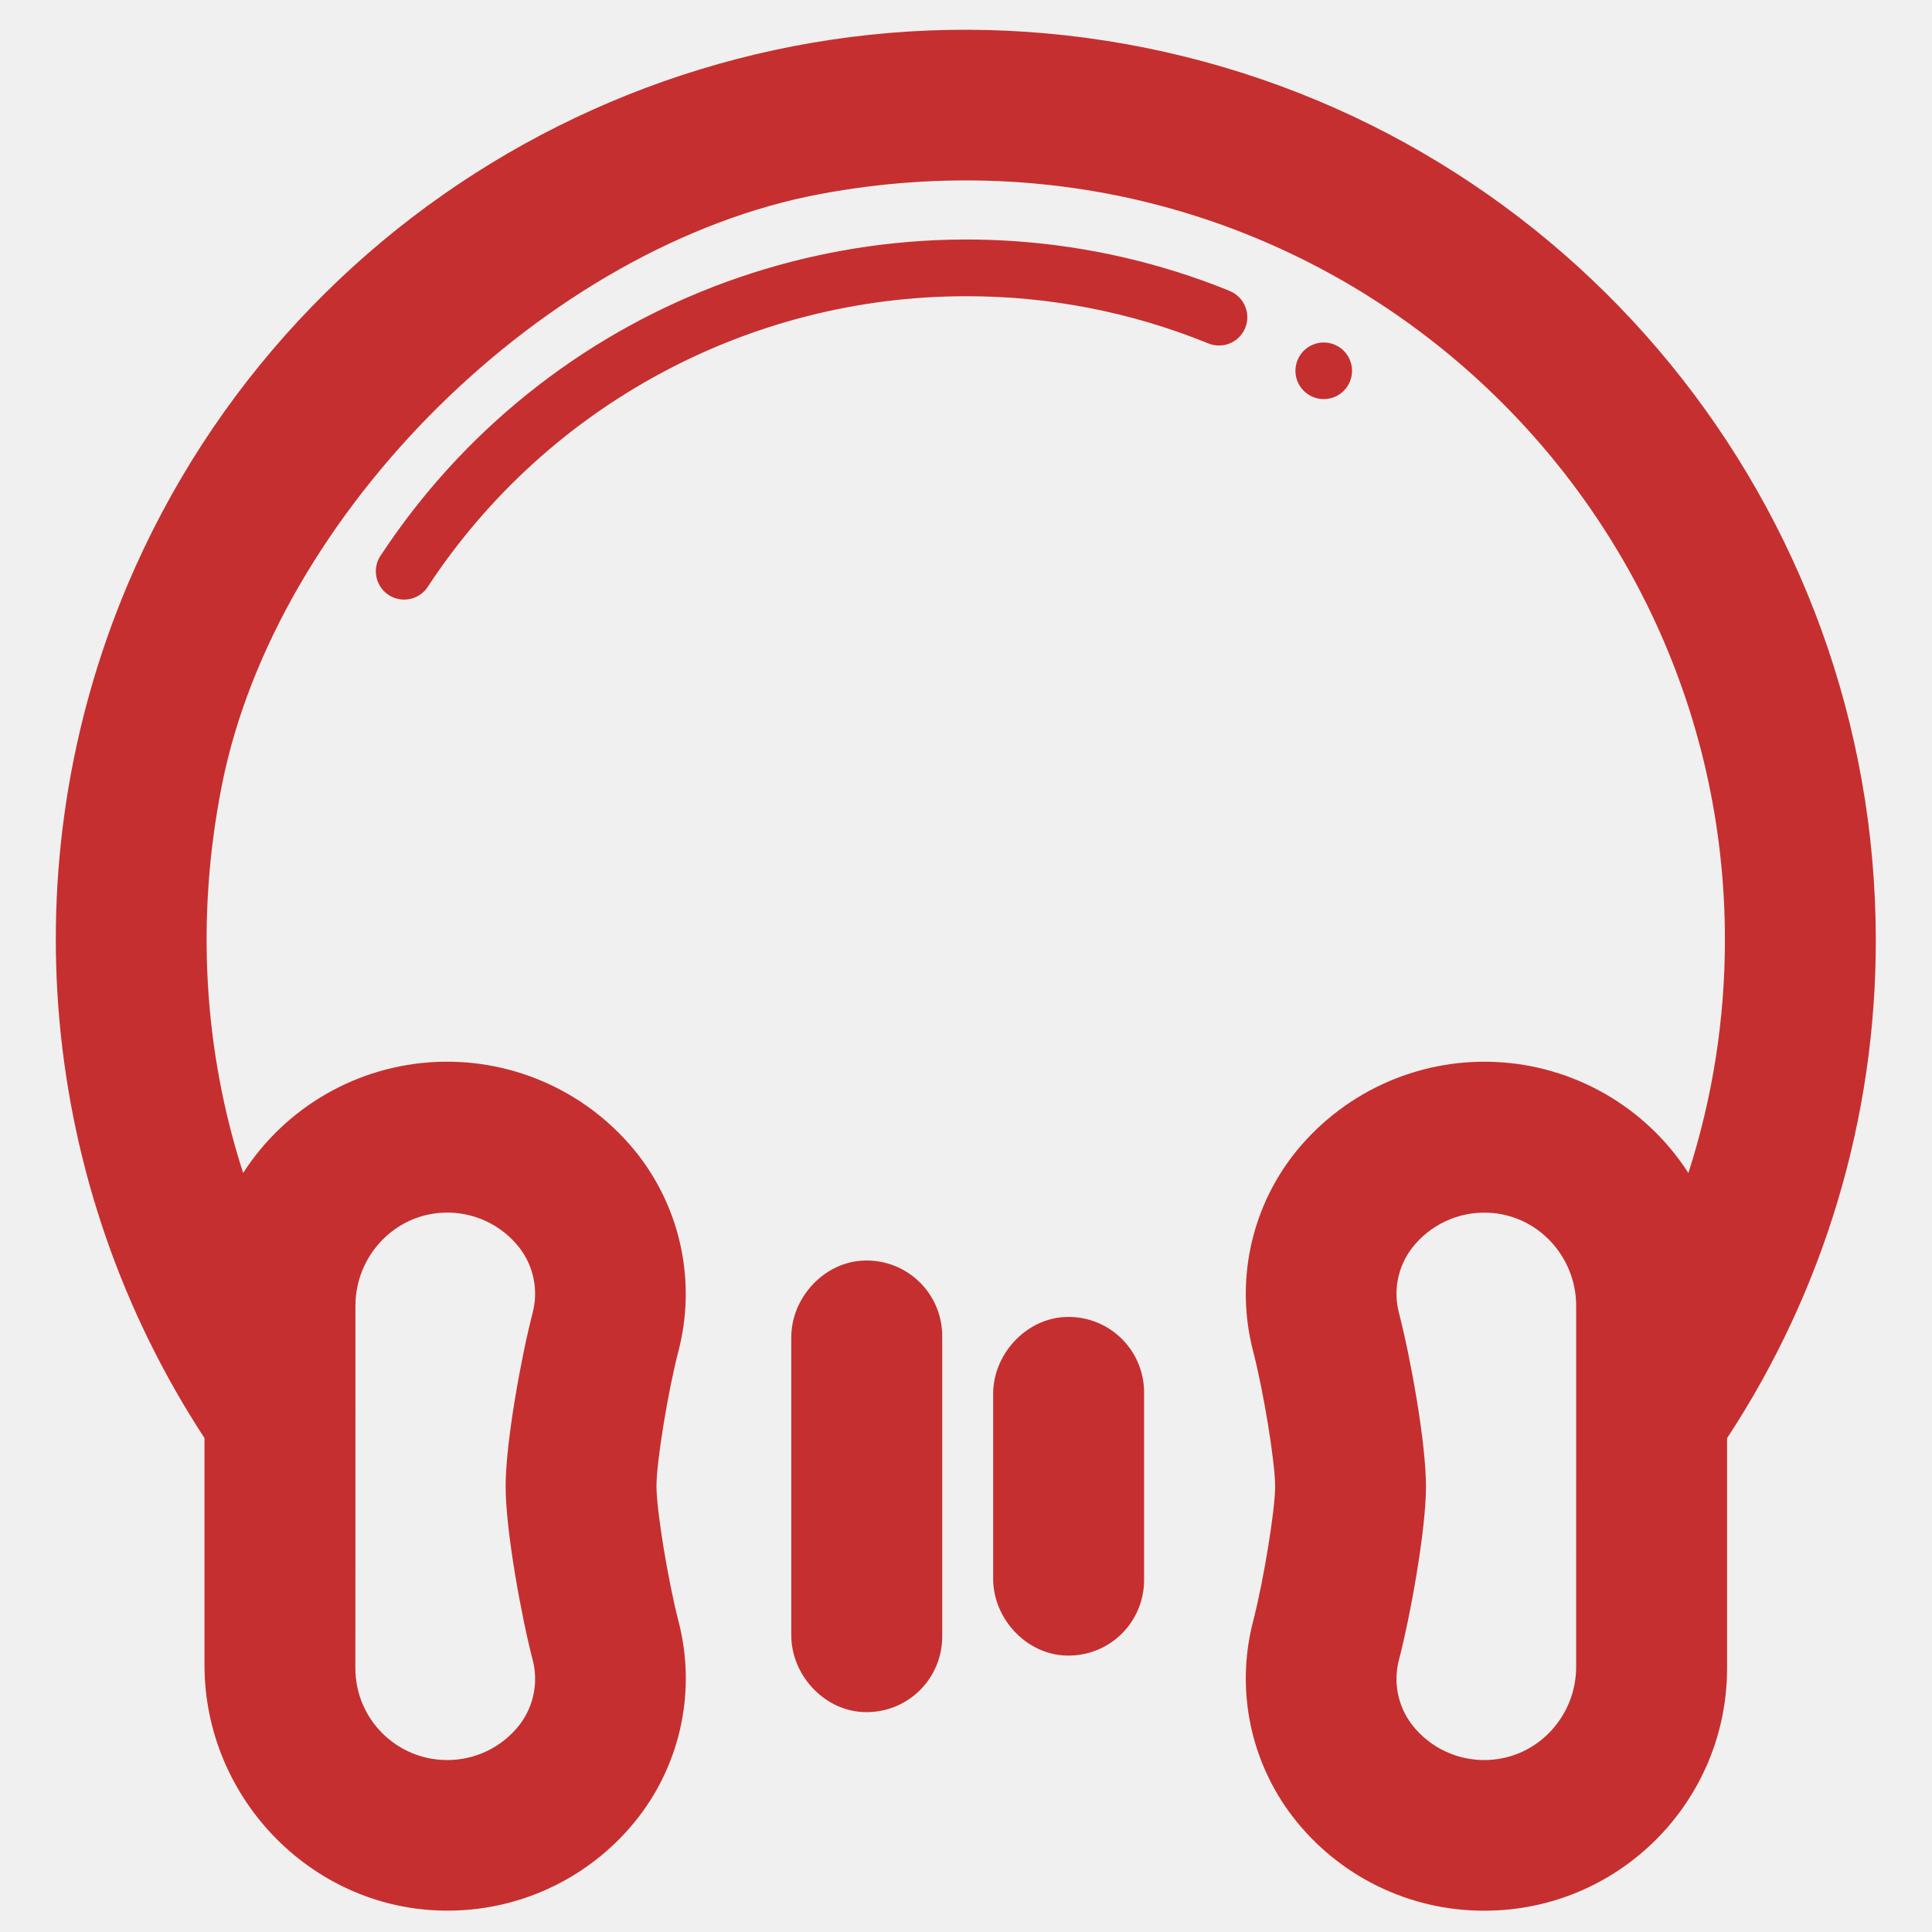
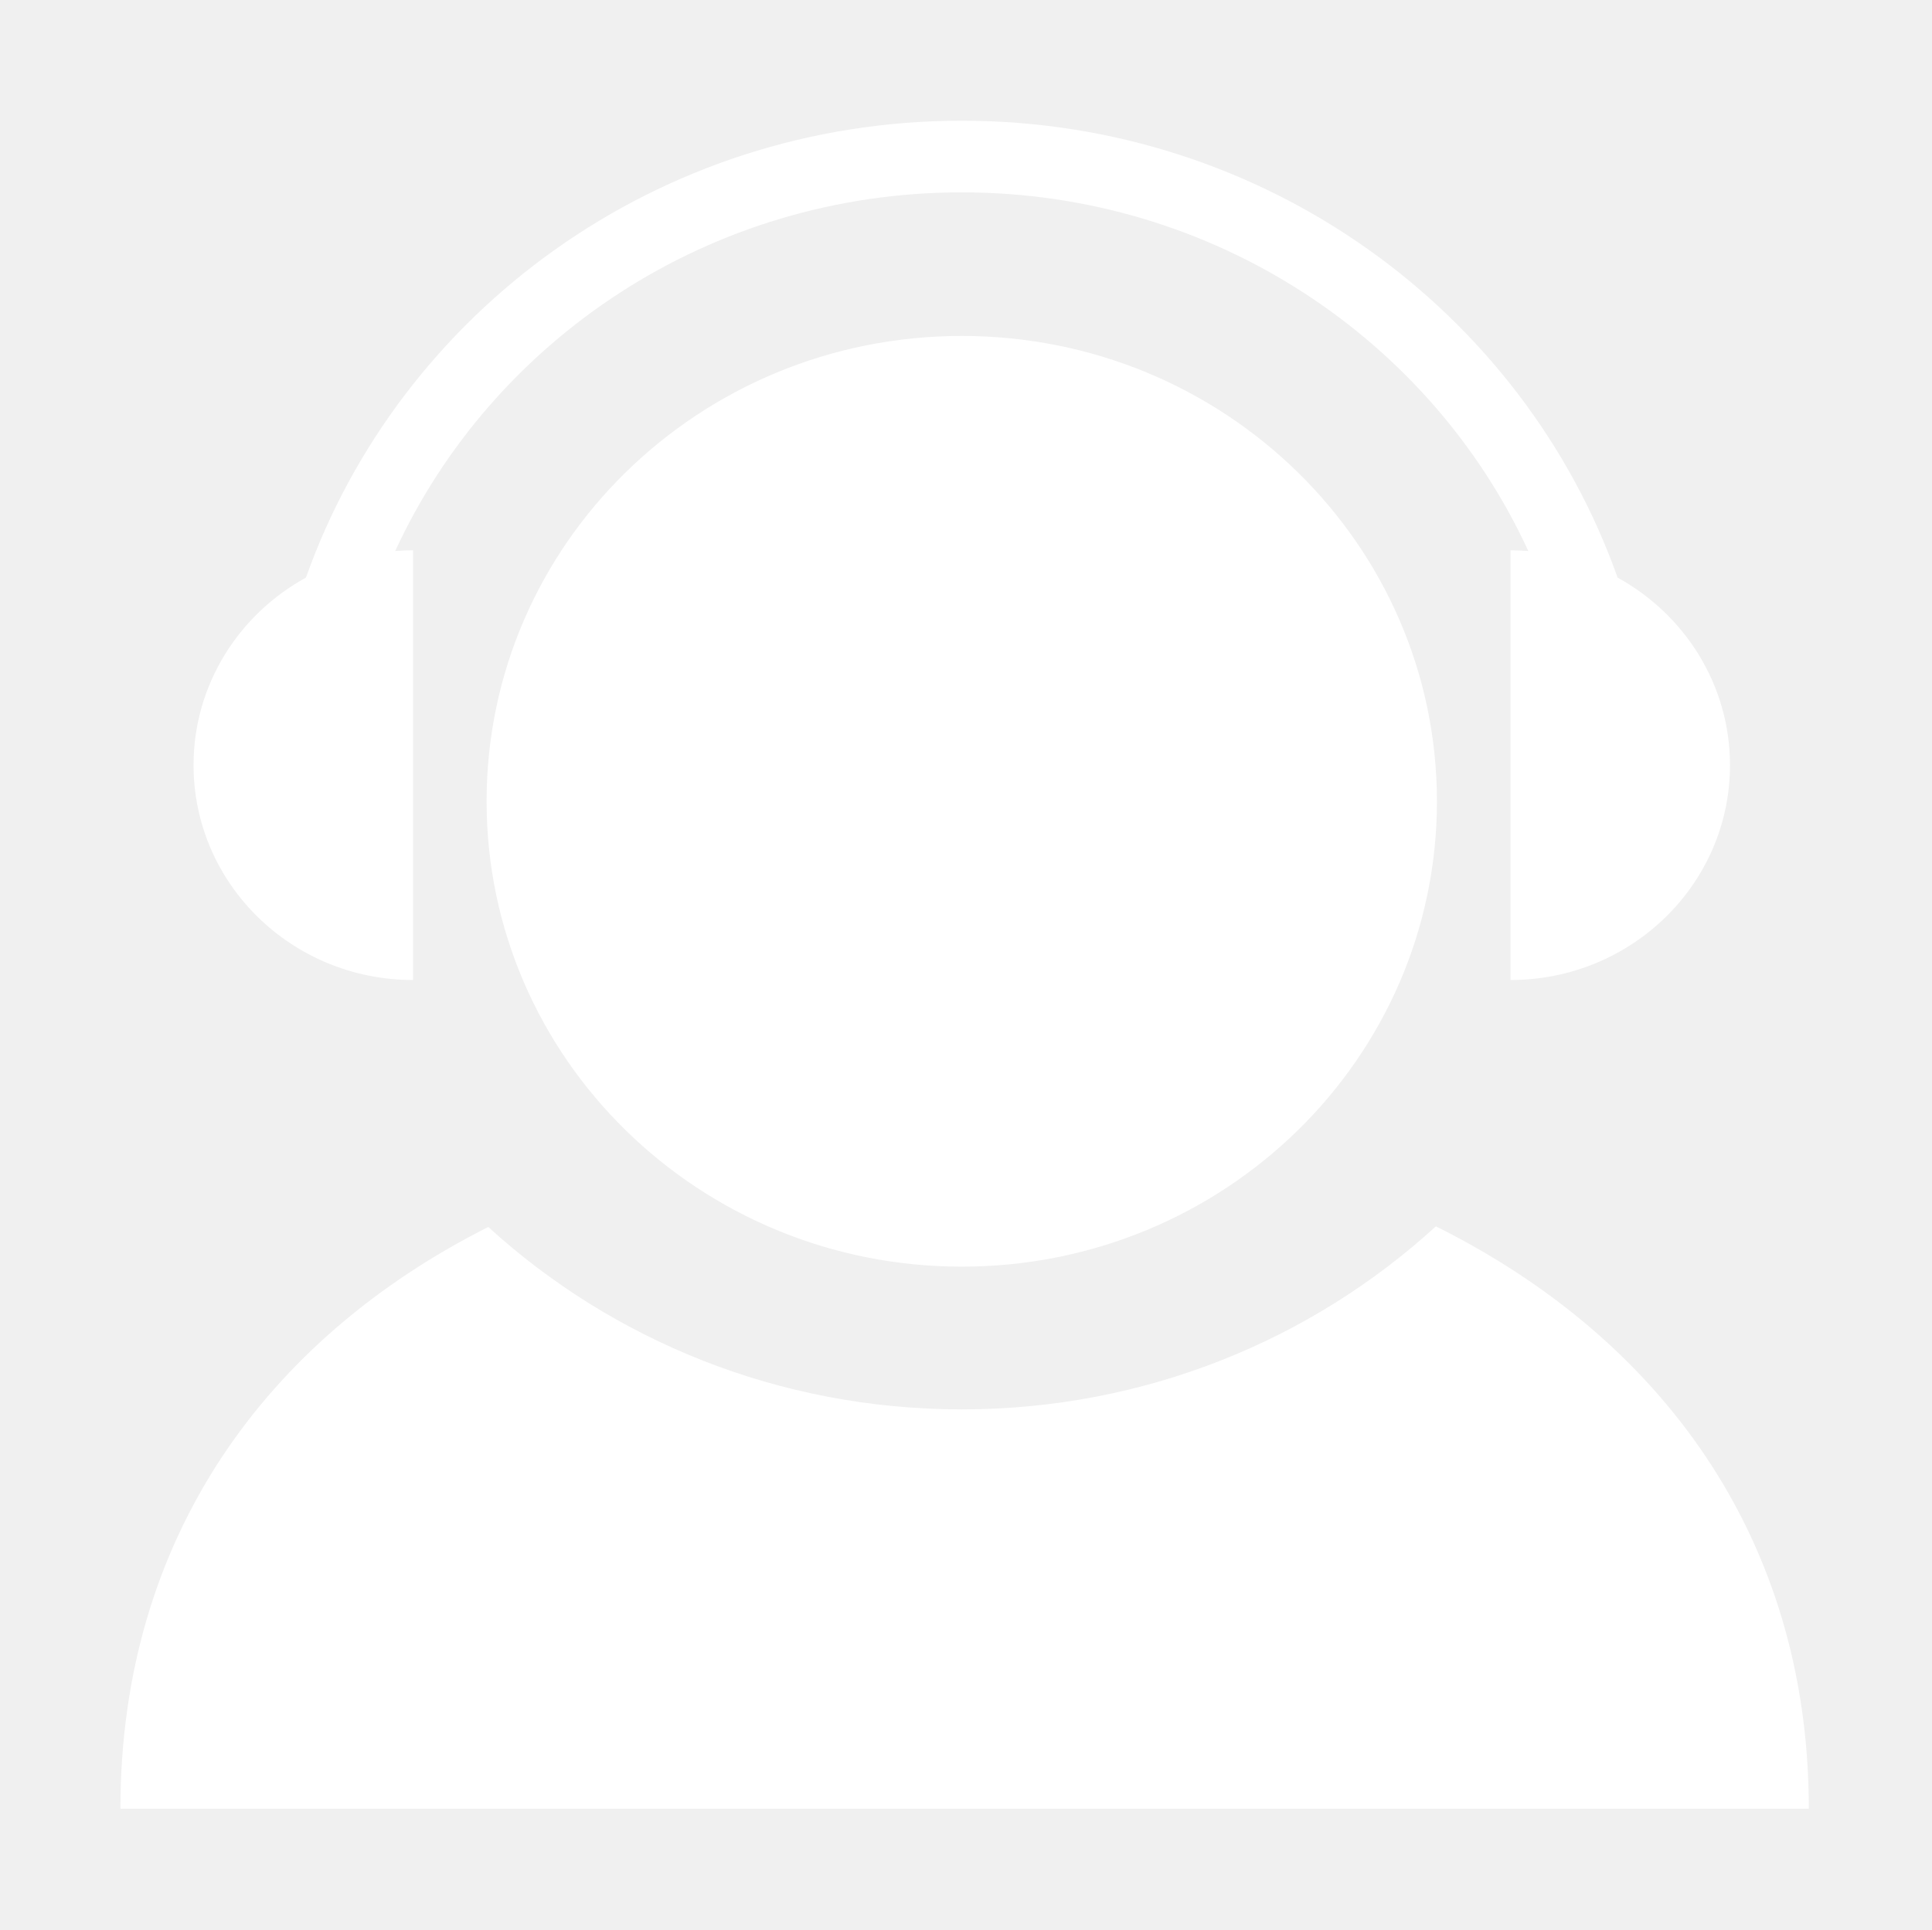
- <svg xmlns="http://www.w3.org/2000/svg" t="1566807682935" class="icon" viewBox="0 0 1024 1024" version="1.1" p-id="2125" width="17" height="17">
+ <svg xmlns="http://www.w3.org/2000/svg" t="1566897662852" class="icon" viewBox="0 0 1025 1024" version="1.1" p-id="10138" width="30.029" height="30">
  <defs>
    <style type="text/css" />
  </defs>
-   <path d="M701.61 196.53m-15 0a15 15 0 1 0 30 0 15 15 0 1 0-30 0Z" fill="#C62F2F" p-id="2126" />
-   <path d="M994.21 498A482.44 482.44 0 0 0 67.49 310.21a483 483 0 0 0 40.9 452v120.36c0 71.4 58.42 130.76 129.82 130.1a127.79 127.79 0 0 0 100.44-49.85 120.4 120.4 0 0 0 21-103.43c-5.58-21.49-11.71-59-11.71-71.71S354 737.47 359.62 716a120.4 120.4 0 0 0-21-103.43 128.55 128.55 0 0 0-209.75 9.13c-20.91-64.82-25.25-135-11.25-205.6 28.7-144.71 172.14-286.19 317.16-313.27C690.37 55.1 914.24 250.88 914.24 498a402.4 402.4 0 0 1-19.36 123.71 128.55 128.55 0 0 0-209.74-9.13 120.4 120.4 0 0 0-21 103.43c5.58 21.49 11.71 59 11.71 71.71s-6.13 50.22-11.71 71.71a120.4 120.4 0 0 0 21 103.43 127.8 127.8 0 0 0 101.67 49.85 128.59 128.59 0 0 0 128.58-128.62V762.25A479.46 479.46 0 0 0 994.21 498zM188.39 692.08c0-26.24 20.49-48.33 46.71-49.34a48.41 48.41 0 0 1 40.41 18.85 39.94 39.94 0 0 1 6.78 34.34c-5.84 22.48-14.29 68.12-14.29 91.85s8.45 69.37 14.29 91.85a39.94 39.94 0 0 1-6.78 34.37A48.38 48.38 0 0 1 237 932.86a48.64 48.64 0 0 1-48.64-48.64z m647 191.4c0 26.24-20.49 48.33-46.71 49.34a48.41 48.41 0 0 1-40.4-18.82 39.94 39.94 0 0 1-6.78-34.34c5.84-22.48 14.29-68.12 14.29-91.85s-8.45-69.37-14.29-91.85a39.94 39.94 0 0 1 6.78-34.34 48.41 48.41 0 0 1 40.41-18.85c26.22 1 46.71 23.1 46.71 49.34z" fill="#C62F2F" p-id="2127" />
-   <path d="M651.52 154.09a371.39 371.39 0 0 0-419.35 100.28 373.73 373.73 0 0 0-30.07 39.56 15 15 0 1 0 25 16.52A341.48 341.48 0 0 1 512 157a339.17 339.17 0 0 1 128.23 24.93 15 15 0 1 0 11.29-27.79zM419.39 708.82v157.92c0 20.7 16.85 39.4 37.52 40.65a40 40 0 0 0 42.48-39.93V708.1a40 40 0 0 0-42.48-39.93c-20.66 1.25-37.52 19.95-37.52 40.65zM526.39 738.77v98c0 20.7 16.85 39.4 37.52 40.65a40 40 0 0 0 42.48-39.93V738a40 40 0 0 0-42.48-39.93c-20.66 1.3-37.52 20-37.52 40.7z" fill="#C62F2F" p-id="2128" />
+   <path d="M510.257 178.266c-139.235 0-252.1 110.566-252.1 246.949 0 136.378 112.864 246.945 252.1 246.945 139.231 0 252.096-110.566 252.096-246.945C762.298 288.832 649.489 178.266 510.257 178.266L510.257 178.266 510.257 178.266zM219.136 520.049 219.136 292.027c-3.191 0-6.381 0.111-9.462 0.389C261.348 180.222 376.395 102.07 510.257 102.07c133.858 0 248.96 78.151 300.578 190.346-3.135-0.222-6.27-0.389-9.461-0.389l0 228.023c64.27 0 116.448-51.058 116.448-113.983 0-42.772-24.072-80.001-59.622-99.542C808.149 165.387 671.49 64.055 510.257 64.055c-161.236 0-297.841 101.332-347.948 242.468-35.55 19.485-59.623 56.77-59.623 99.486C102.686 468.99 154.809 520.049 219.136 520.049L219.136 520.049 219.136 520.049zM761.794 650.772c-65.893 60.242-154.292 97.133-251.536 97.133-97.077 0-185.366-36.724-251.204-96.795C141.261 710.454 63.891 816.207 63.891 959.808l895.753 0C959.644 815.929 880.873 710.062 761.794 650.772L761.794 650.772 761.794 650.772zM761.794 650.772" p-id="10139" fill="#ffffff" />
</svg>
